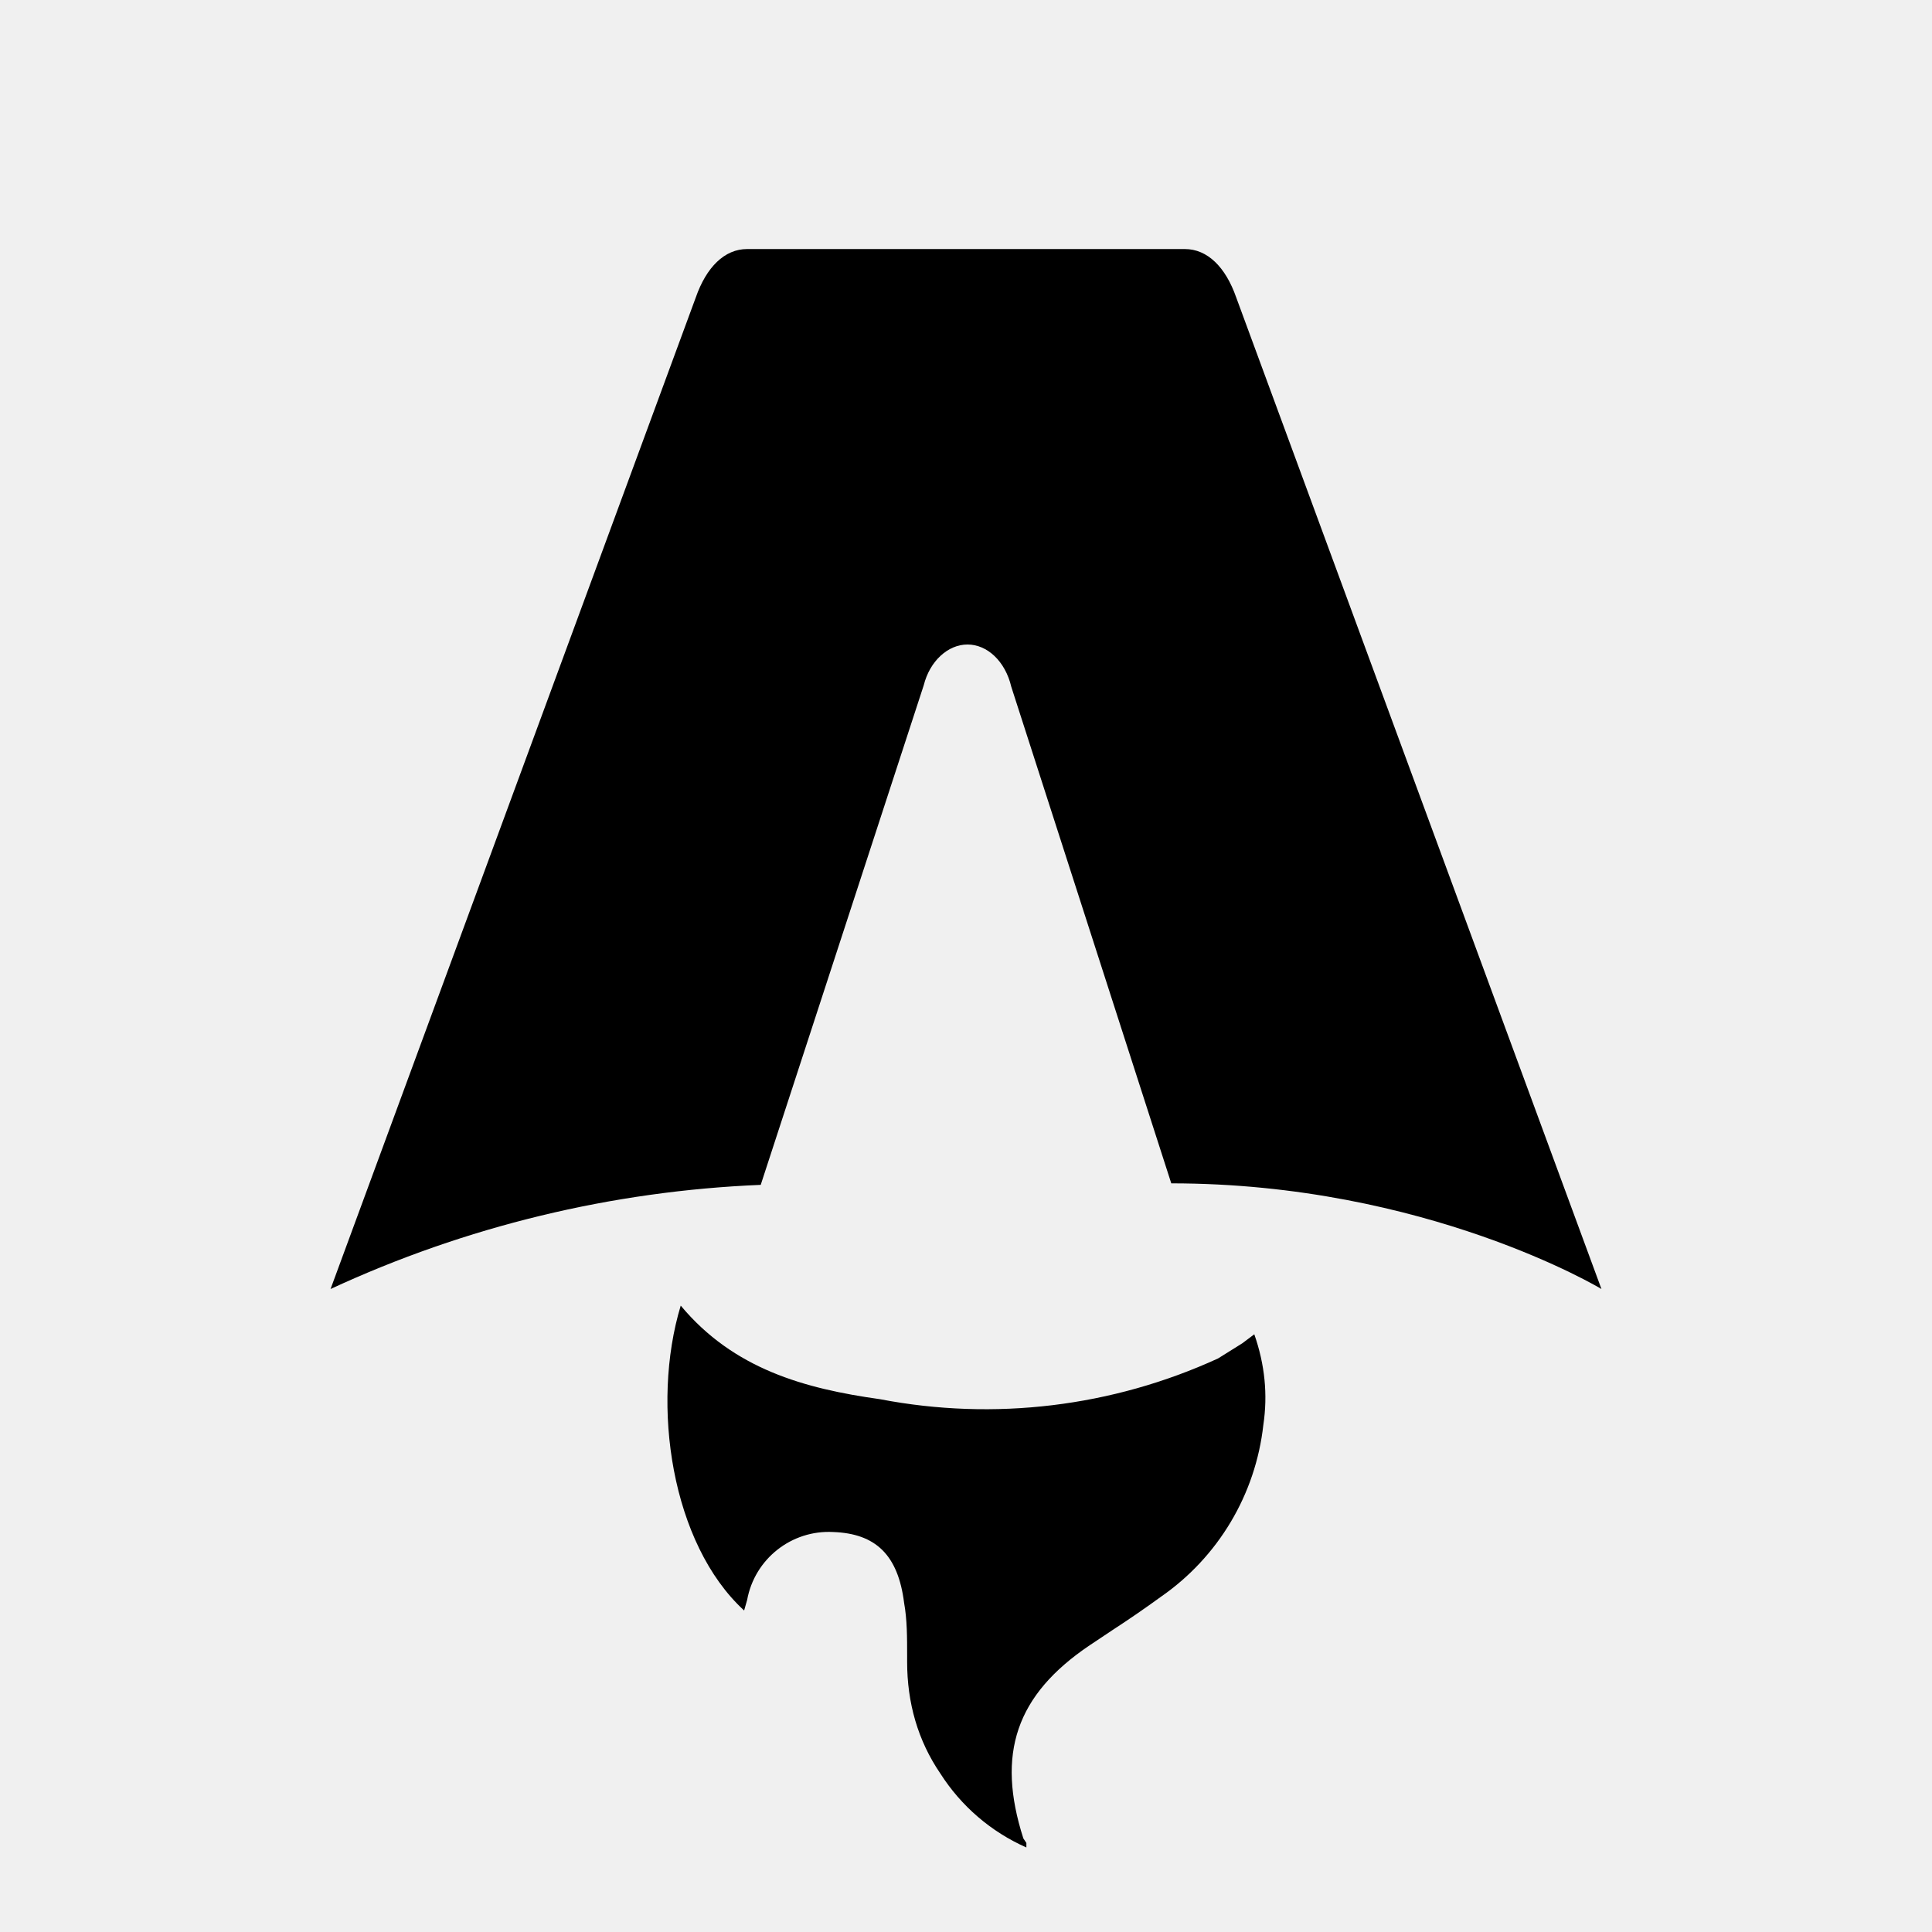
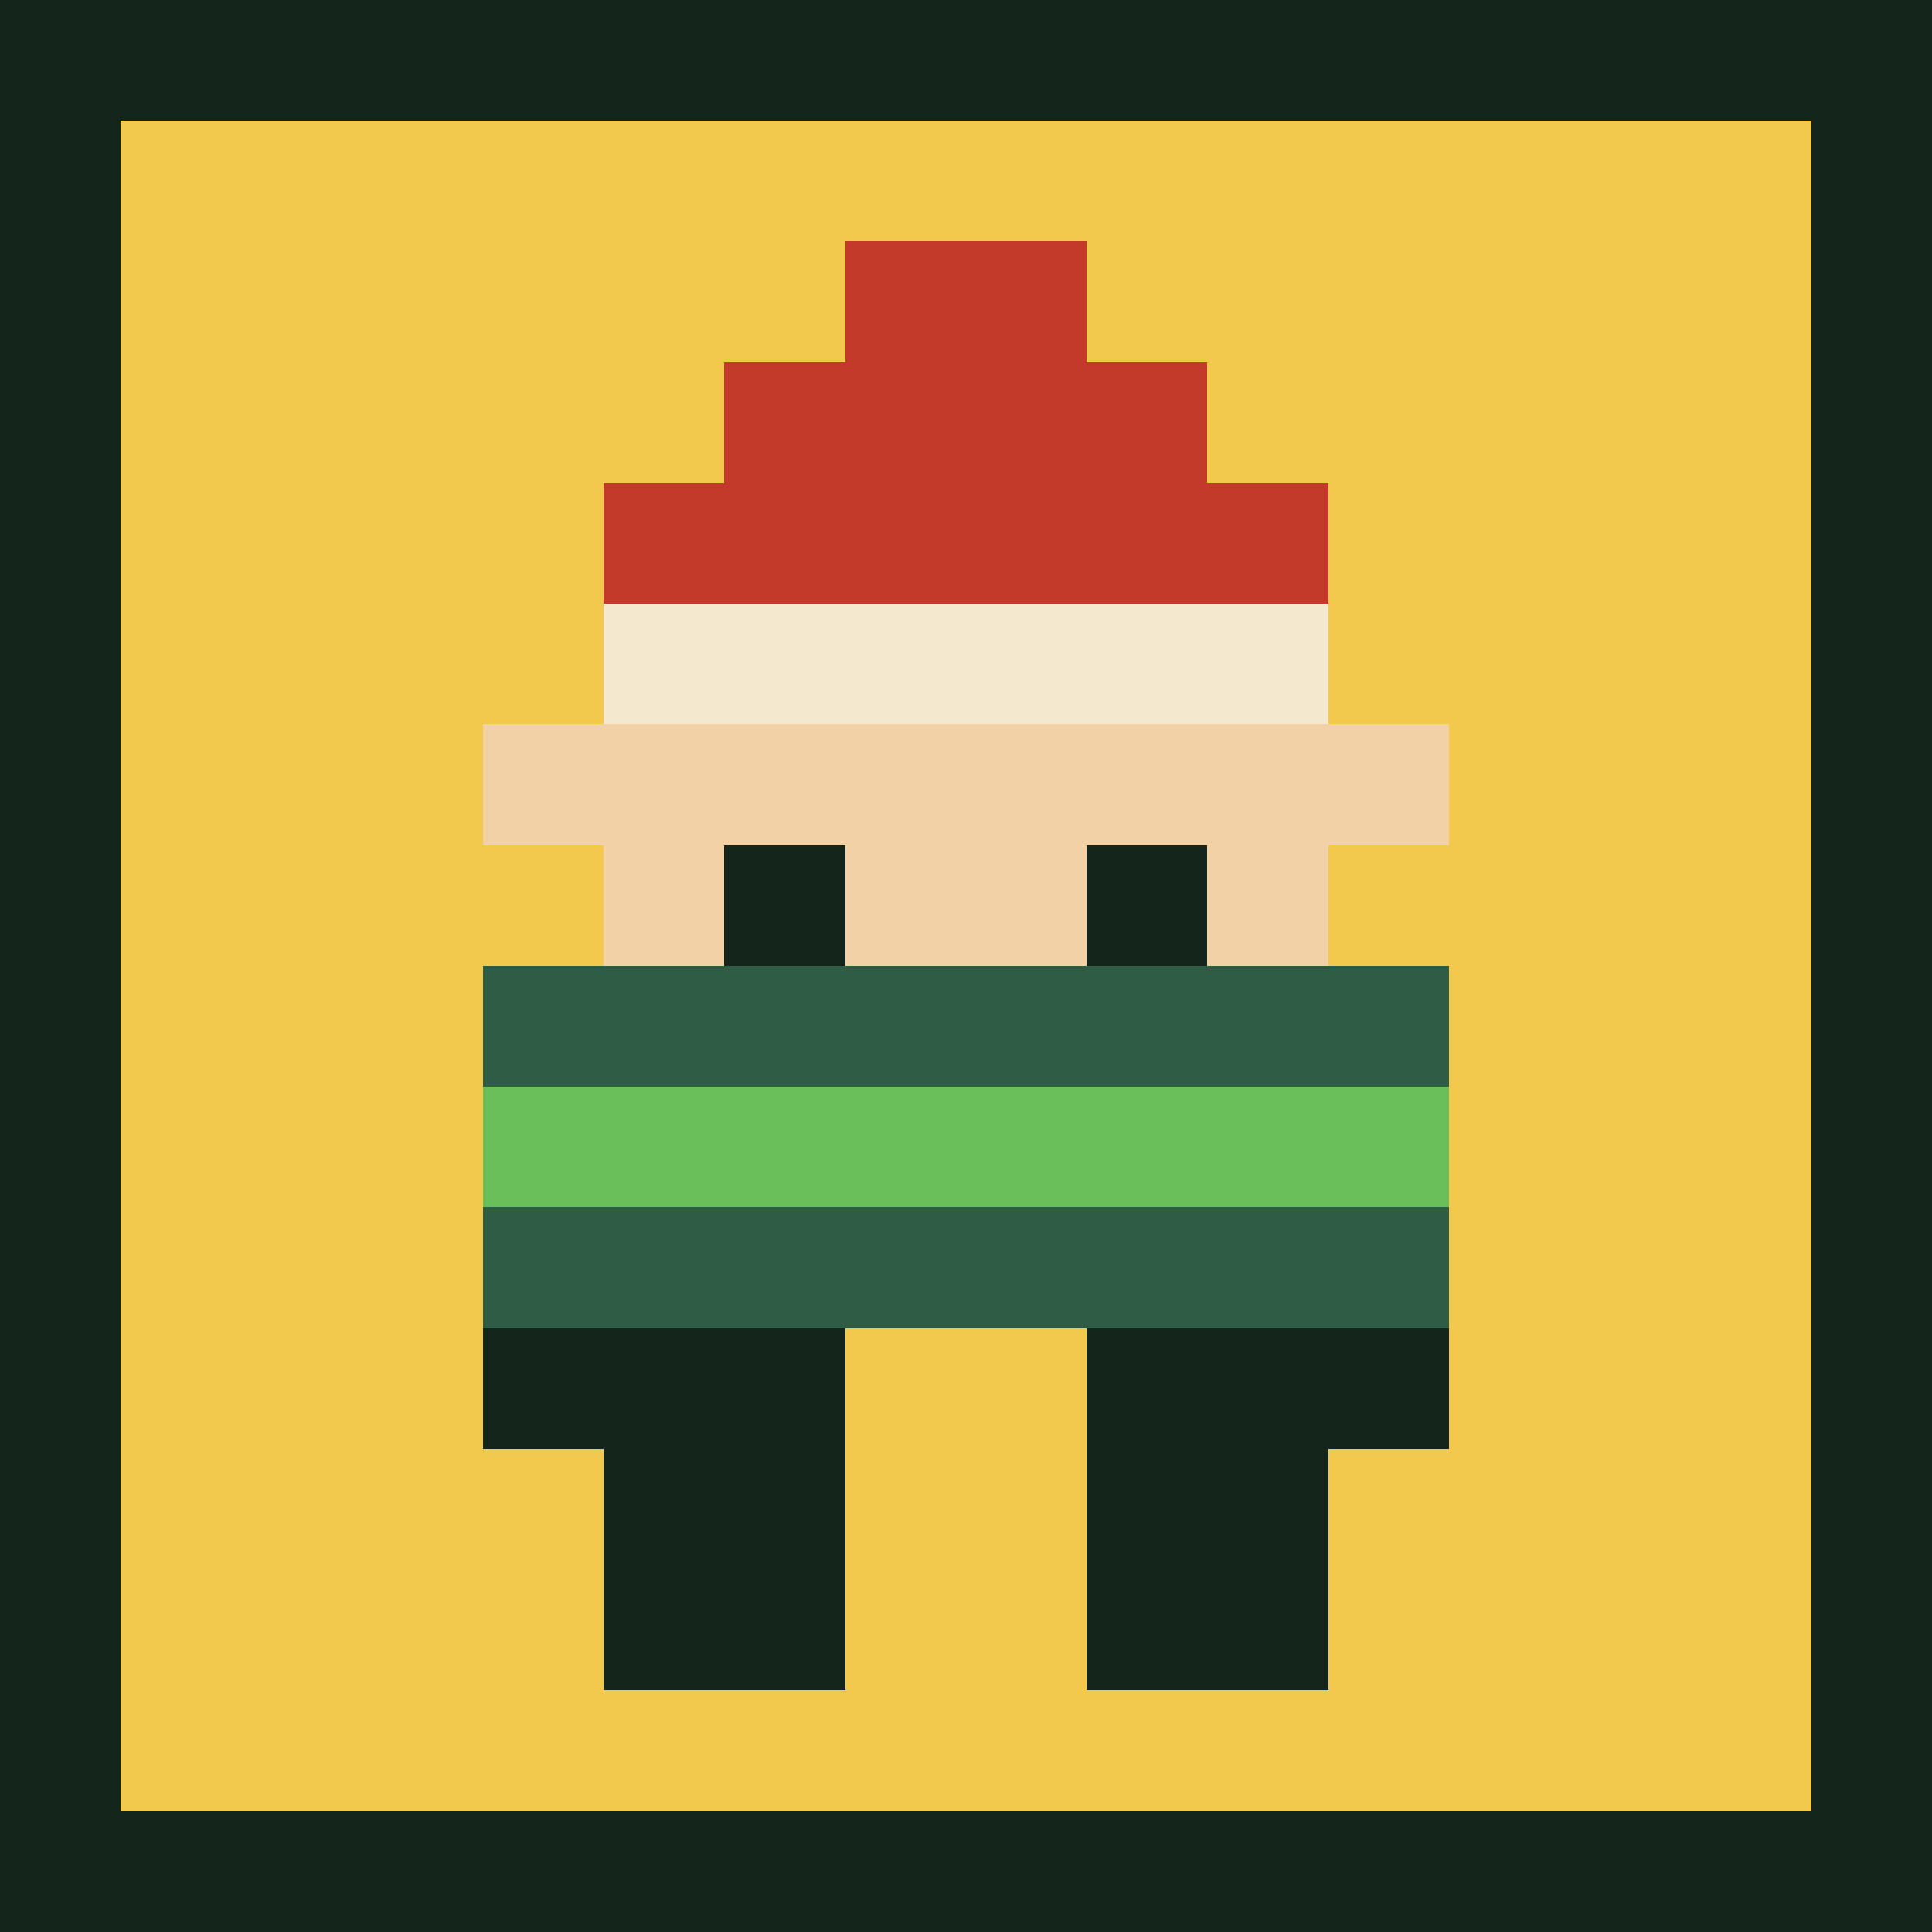
- <svg xmlns="http://www.w3.org/2000/svg" fill="none" viewBox="0 0 128 128">
-   <path d="M50.4 78.5a75.1 75.1 0 0 0-28.5 6.9l24.2-65.7c.7-2 1.9-3.2 3.4-3.2h29c1.5 0 2.7 1.2 3.4 3.2l24.2 65.7s-11.6-7-28.5-7L67 45.5c-.4-1.7-1.6-2.8-2.9-2.8-1.3 0-2.5 1.1-2.9 2.7L50.4 78.5Zm-1.1 28.2Zm-4.2-20.2c-2 6.6-.6 15.8 4.2 20.2a17.5 17.5 0 0 1 .2-.7 5.5 5.5 0 0 1 5.7-4.5c2.8.1 4.3 1.5 4.7 4.7.2 1.1.2 2.3.2 3.5v.4c0 2.7.7 5.2 2.2 7.4a13 13 0 0 0 5.7 4.9v-.3l-.2-.3c-1.8-5.6-.5-9.5 4.4-12.8l1.5-1a73 73 0 0 0 3.2-2.2 16 16 0 0 0 6.8-11.4c.3-2 .1-4-.6-6l-.8.6-1.6 1a37 37 0 0 1-22.4 2.7c-5-.7-9.7-2-13.2-6.2Z" />
-   <style>
-         path { fill: #000; }
-         @media (prefers-color-scheme: dark) {
-             path { fill: #FFF; }
-         }
-     </style>
+ <svg xmlns="http://www.w3.org/2000/svg" viewBox="0 0 16 16" shape-rendering="crispEdges">
+   <rect width="16" height="16" fill="#14261c" />
+   <rect x="1" y="1" width="14" height="14" fill="#f2c94c" />
+   <rect x="7" y="2" width="2" height="1" fill="#c43a2a" />
+   <rect x="6" y="3" width="4" height="1" fill="#c43a2a" />
+   <rect x="5" y="4" width="6" height="1" fill="#c43a2a" />
+   <rect x="5" y="5" width="6" height="1" fill="#f4e8cf" />
+   <rect x="5" y="6" width="6" height="2" fill="#f3d1a6" />
+   <rect x="4" y="6" width="1" height="1" fill="#f3d1a6" />
+   <rect x="11" y="6" width="1" height="1" fill="#f3d1a6" />
+   <rect x="6" y="7" width="1" height="1" fill="#14261c" />
+   <rect x="9" y="7" width="1" height="1" fill="#14261c" />
+   <rect x="4" y="8" width="8" height="3" fill="#2f5c44" />
+   <rect x="4" y="9" width="8" height="1" fill="#6abf5a" />
+   <rect x="4" y="11" width="8" height="1" fill="#14261c" />
+   <rect x="7" y="11" width="2" height="1" fill="#f2c94c" />
+   <rect x="5" y="12" width="2" height="2" fill="#14261c" />
+   <rect x="9" y="12" width="2" height="2" fill="#14261c" />
</svg>
